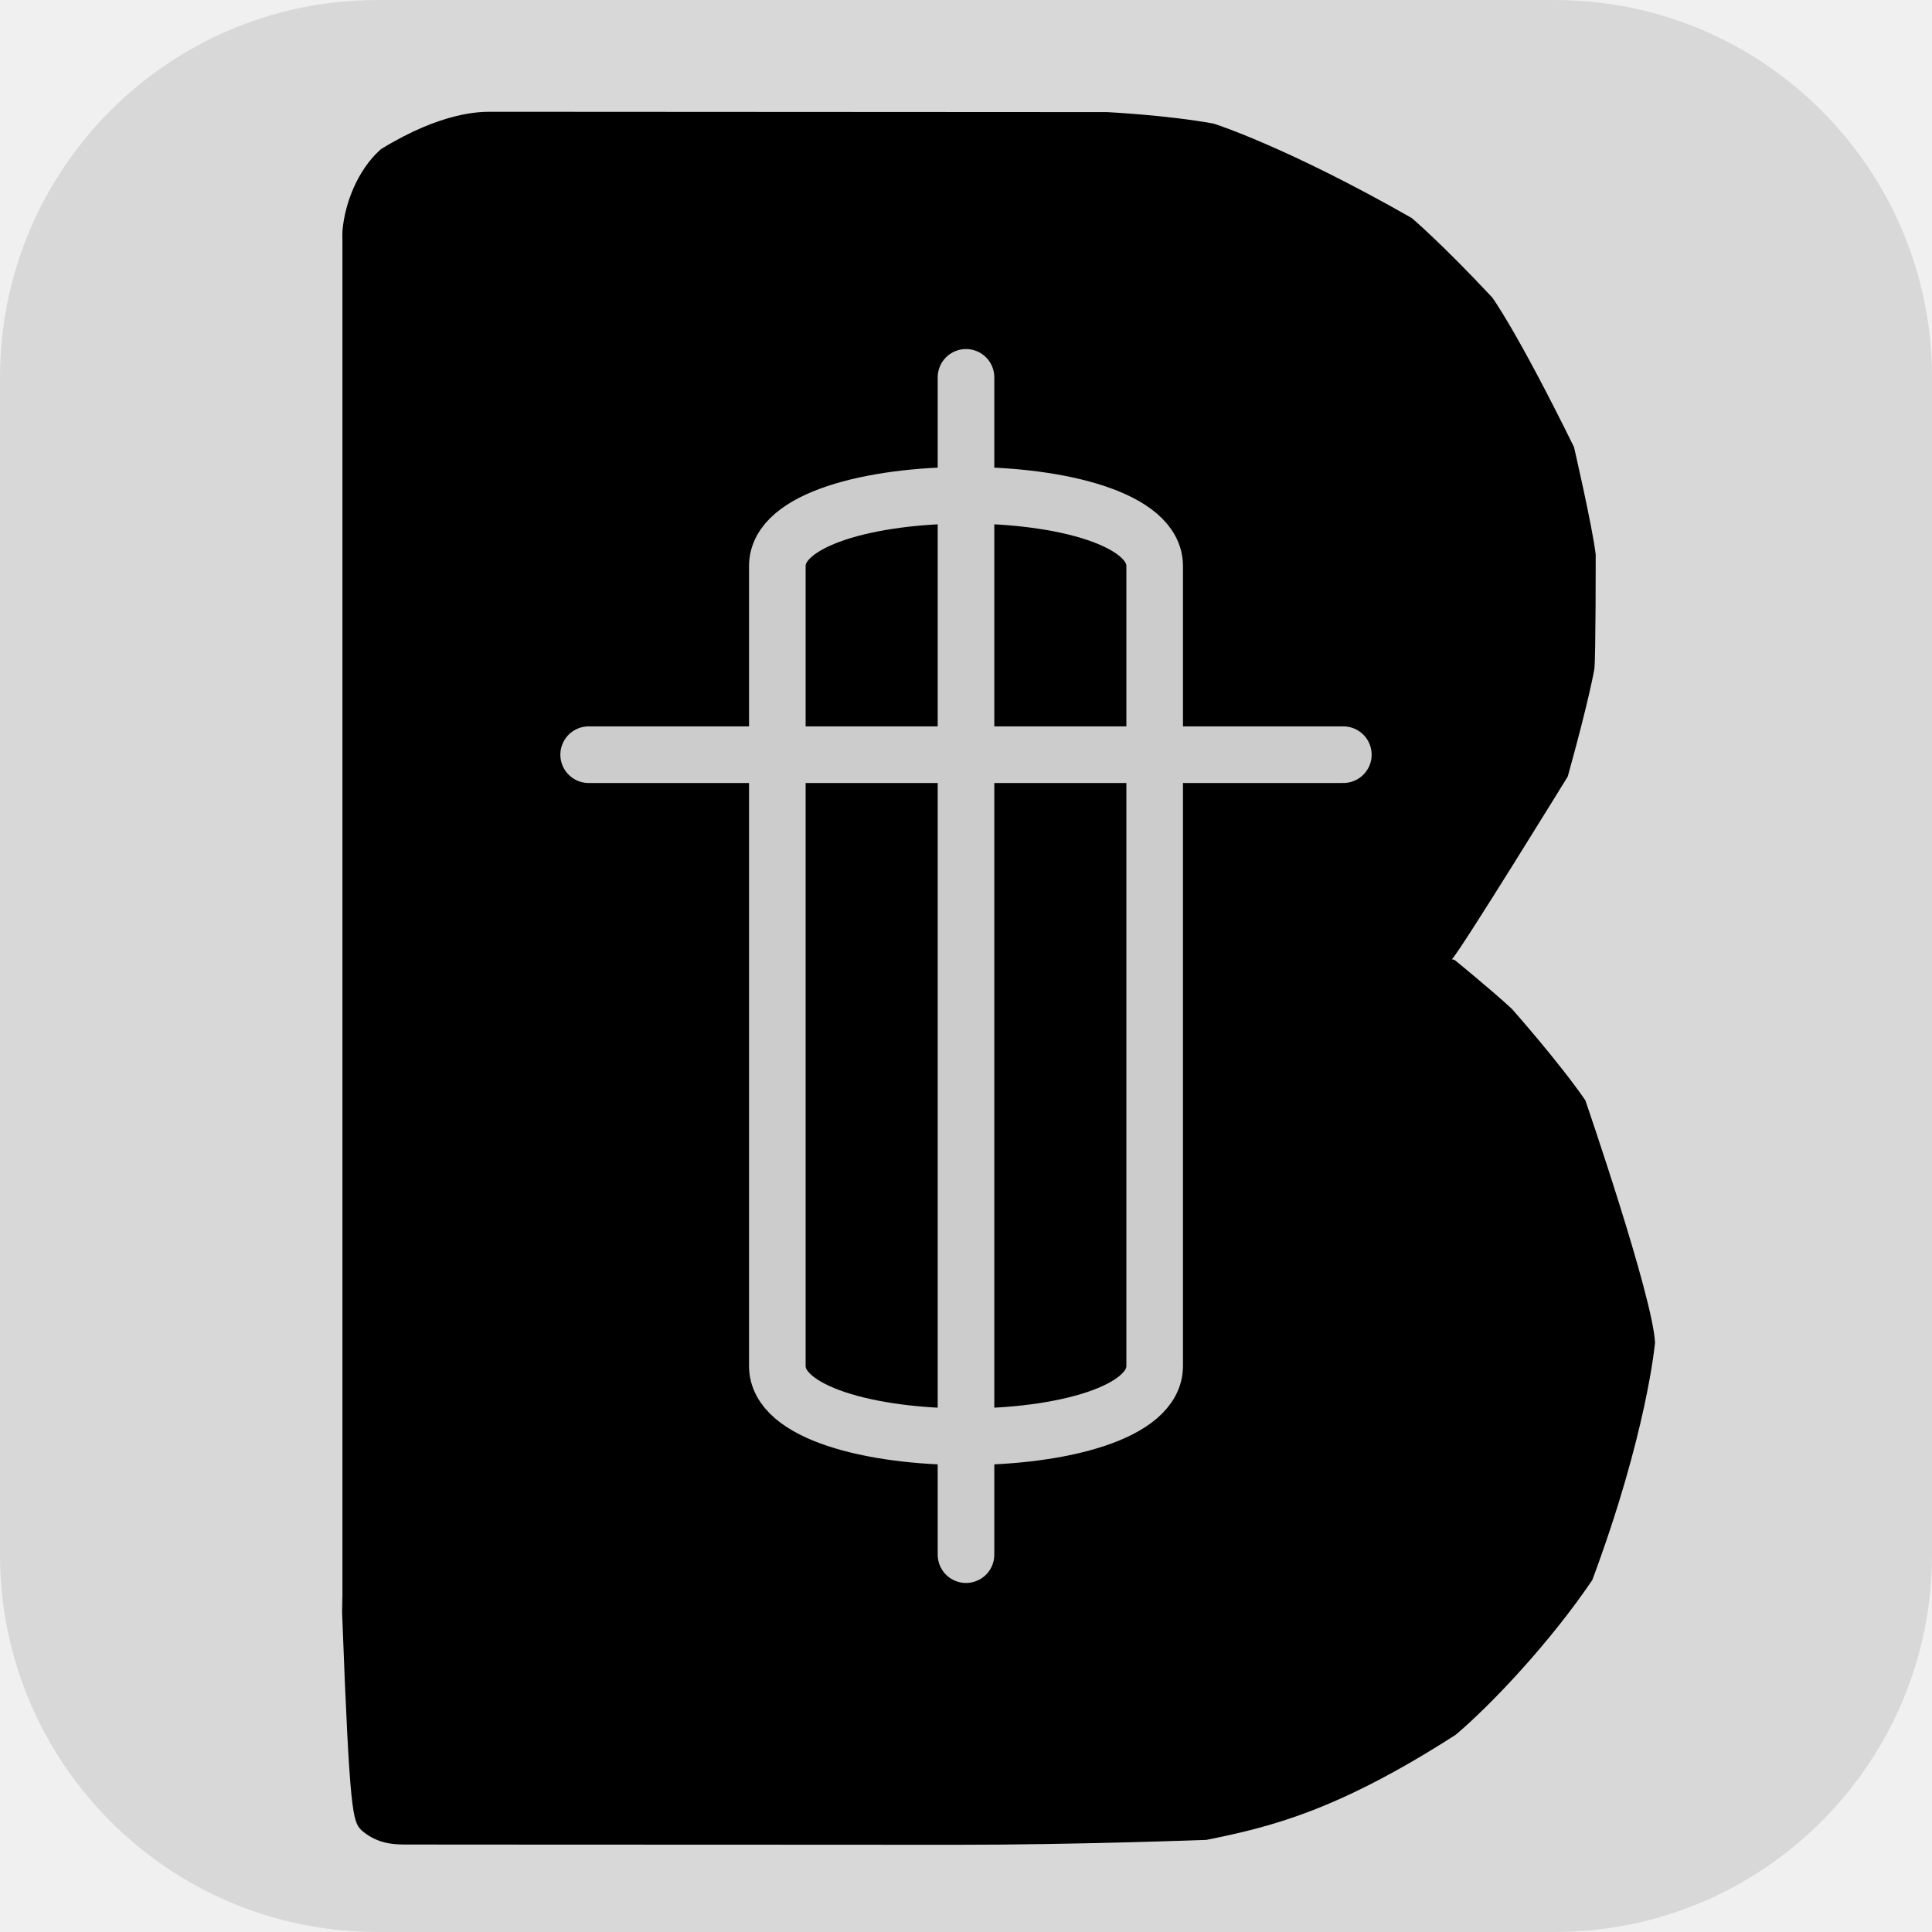
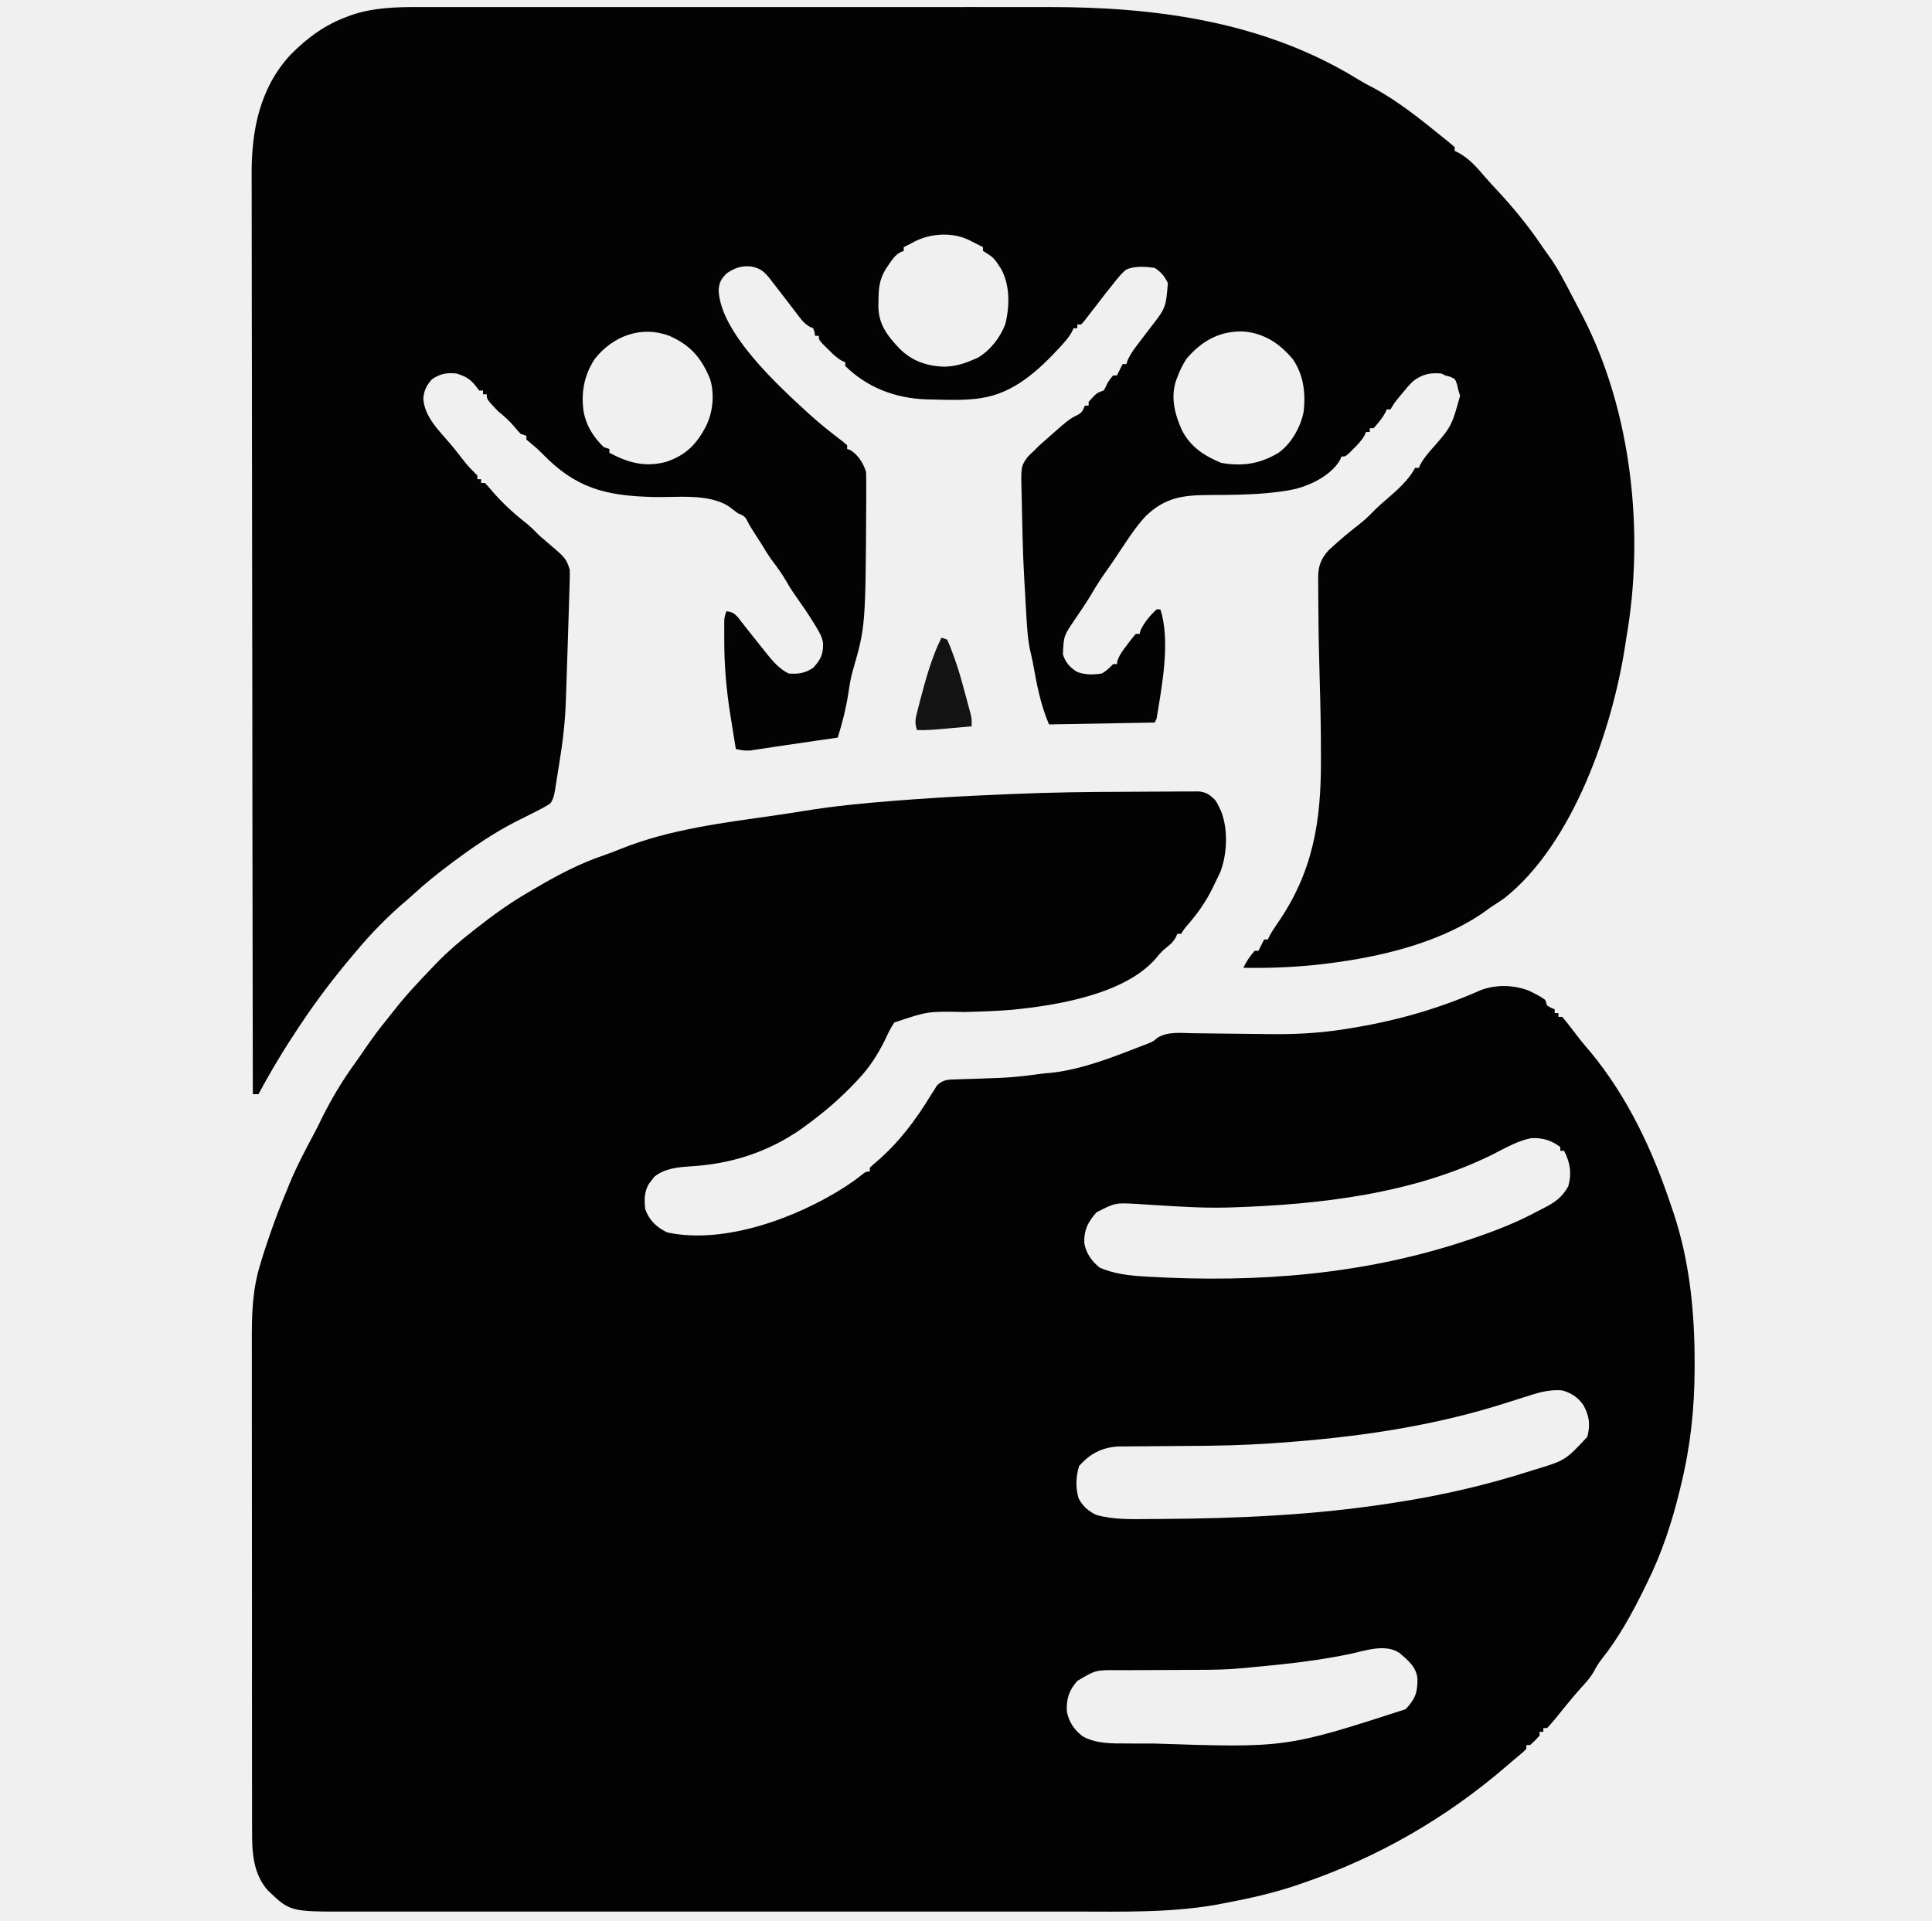
- <svg xmlns="http://www.w3.org/2000/svg" version="1.1" viewBox="0 0 2048 2048" width="2048" height="2048">
-   <defs>
-     <linearGradient id="ai-gradient" x1="0%" y1="0%" x2="100%" y2="100%">
-       <stop offset="0%" style="stop-color:oklch(0.6 0.2 260)" />
-       <stop offset="50%" style="stop-color:oklch(0.7 0.15 320)" />
-       <stop offset="100%" style="stop-color:oklch(0.8 0.1 20)" />
-     </linearGradient>
-     <filter id="soft-glow" x="-20%" y="-20%" width="140%" height="140%">
-       <feGaussianBlur stdDeviation="15" result="blur" />
-       <feComposite in="SourceGraphic" in2="blur" operator="over" />
-     </filter>
-   </defs>
-   <rect width="2048" height="2048" rx="400" fill="url(#ai-gradient)" opacity="0.1" />
-   <g fill="url(#ai-gradient)">
-     <path d="M404 158 C403.35 158.575 402.701 159.15 402.031 159.742 C379.485 180.533 365.457 214.833 363 245 C362.864 248.91 362.864 252.817 363 256.7 L363 1709 C362.631 1671.922 362.639 1709.097 362.639 1709.097 C370.672 1924.176 373.929 1930.295 383 1940 C397.745 1952.763 412.794 1955.308 428.84 1955.26 C430.241 1955.263 431.643 1955.267 433.044 1955.272 C448.777 1955.273 452.965 1955.282 457.153 1955.29 C511.926 1955.328 533.706 1955.353 577.265 1955.367 C578.957 1955.367 621.725 1955.384 621.725 1955.384 C735.429 1955.423 768.644 1955.426 768.644 1955.426 C883.627 1955.487 1012.906 1955.552 1012.906 1955.552 C1139.613 1955.607 1278.832 1950.354 1278.832 1950.354 C1346.449 1936.711 1417.43 1919.691 1543 1839 C1581 1807 1644 1740 1687.9 1674.9 C1746 1519 1754.4 1423.25 1754.4 1423.25 C1752 1374 1680.5 1166.3 1680.5 1166.3 C1652 1125 1602.6 1069.4 1602.6 1069.4 C1580.1 1048.6 1542.7 1018.2 1542.7 1018.2 C1541.1 1016.8 1539 1017 1539 1017 C1550 1005 1661.9 823.1 1661.9 823.1 C1685 740 1690.1 709.1 1690.1 709.1 C1691.6 696 1691.5 587.75 1691.5 587.75 C1687.9 557.5 1668.5 473.9 1668.5 473.9 C1607 349 1581.7 315.2 1581.7 315.2 C1528 257.75 1496.5 231.1 1496.5 231.1 C1363 155 1286.4 131 1286.4 131 C1237 122 1173.6 118.85 1173.6 118.85 C1051.9 118.77 919.9 118.71 919.9 118.71 C891 118.7 787.5 118.64 787.5 118.64 C678 118.58 615.3 118.54 615.3 118.54 C567.5 118.53 520.1 118.5 520.1 118.5 C509.3 118.5 468.6 118.3 404 158 Z" />
-     <path d="M1024 400 L1024 1648 M624 800 L1424 800 M824 600 C824 500 1224 500 1224 600 L1224 1448 C1224 1548 824 1548 824 1448 Z" stroke="white" stroke-width="60" fill="none" stroke-linecap="round" opacity="0.8" />
-   </g>
+ <svg xmlns="http://www.w3.org/2000/svg" version="1.1" width="1024" height="1018">
+   <path d="M0 0 C3.509 -0.009 7.018 -0.03 10.527 -0.062 C14.839 -0.1 19.15 -0.119 23.462 -0.123 C25.085 -0.128 26.708 -0.14 28.331 -0.158 C30.579 -0.183 32.825 -0.182 35.073 -0.175 C36.345 -0.181 37.617 -0.187 38.928 -0.193 C42.85 0.381 44.467 1.548 47.264 4.295 C48.593 6.295 48.593 6.295 49.514 8.295 C49.829 8.955 50.143 9.615 50.468 10.295 C54.23 19.739 53.7 32.801 50.202 42.17 C49.267 44.233 48.287 46.275 47.264 48.295 C46.745 49.383 46.225 50.471 45.69 51.592 C42.243 58.438 38.184 64.251 33.182 70.053 C31.147 72.343 31.147 72.343 29.264 75.295 C28.604 75.295 27.944 75.295 27.264 75.295 C26.874 76.194 26.874 76.194 26.475 77.112 C25.182 79.445 23.97 80.593 21.889 82.233 C19.701 83.963 18.096 85.515 16.389 87.748 C0.037 107.347 -36.866 113.306 -60.664 115.574 C-68.954 116.267 -77.233 116.523 -85.548 116.733 C-104.929 116.314 -104.929 116.314 -122.736 122.295 C-124.678 125.138 -126.092 128.182 -127.548 131.295 C-131.481 139.182 -135.643 145.854 -141.736 152.295 C-142.208 152.802 -142.681 153.309 -143.168 153.831 C-151.028 162.203 -159.476 169.517 -168.736 176.295 C-169.71 177.014 -170.685 177.734 -171.689 178.475 C-189.596 191.049 -209.341 197.334 -231.088 198.576 C-237.753 198.994 -244.518 199.73 -249.892 204.014 C-250.335 204.602 -250.779 205.19 -251.236 205.795 C-251.7 206.383 -252.164 206.971 -252.642 207.576 C-255.344 211.823 -255.317 216.441 -254.736 221.295 C-252.625 227.18 -248.705 230.846 -243.173 233.545 C-212.824 240.167 -174.188 225.664 -149.048 209.545 C-145.89 207.482 -142.886 205.418 -139.966 203.03 C-137.736 201.295 -137.736 201.295 -135.736 201.295 C-135.736 200.635 -135.736 199.975 -135.736 199.295 C-134.267 197.85 -134.267 197.85 -132.236 196.17 C-120.318 185.943 -111.422 174.046 -103.271 160.662 C-102.511 159.491 -102.511 159.491 -101.736 158.295 C-101.212 157.439 -100.688 156.583 -100.148 155.701 C-96.876 152.438 -93.986 152.507 -89.595 152.44 C-88.395 152.391 -88.395 152.391 -87.171 152.341 C-84.61 152.241 -82.048 152.173 -79.486 152.108 C-76.147 152 -72.808 151.878 -69.47 151.752 C-68.652 151.723 -67.834 151.694 -66.992 151.664 C-60.259 151.394 -53.652 150.666 -46.981 149.741 C-44.394 149.386 -41.838 149.11 -39.236 148.92 C-22.494 147.008 -6.083 140.332 9.522 134.295 C10.642 133.862 10.642 133.862 11.784 133.42 C14.433 132.327 14.433 132.327 17.059 130.188 C22.491 127.058 28.904 127.843 34.975 127.964 C37.339 128.011 39.702 128.033 42.067 128.049 C47.112 128.087 52.157 128.159 57.202 128.233 C63.794 128.325 70.386 128.403 76.979 128.448 C77.779 128.453 78.578 128.458 79.402 128.464 C92.874 128.528 105.969 127.585 119.264 125.295 C120.211 125.136 121.159 124.976 122.134 124.812 C144.766 120.966 166.853 114.581 187.854 105.24 C195.813 102.119 205.288 102.277 213.264 105.295 C216.405 106.751 219.474 108.237 222.264 110.295 C222.594 111.285 222.924 112.275 223.264 113.295 C225.265 114.504 225.265 114.504 227.264 115.295 C227.264 115.955 227.264 116.615 227.264 117.295 C227.924 117.295 228.584 117.295 229.264 117.295 C229.264 117.955 229.264 118.615 229.264 119.295 C229.924 119.295 230.584 119.295 231.264 119.295 C233.031 121.364 234.688 123.441 236.327 125.608 C237.332 126.919 238.339 128.228 239.346 129.537 C240.094 130.509 240.094 130.509 240.857 131.501 C242.669 133.81 244.593 136.014 246.514 138.233 C265.884 161.818 279.021 189.66 288.637 218.423 C289.194 220.086 289.769 221.744 290.346 223.401 C298.844 249.029 301.488 275.961 301.452 302.795 C301.451 303.684 301.45 304.572 301.449 305.487 C301.4 326.839 299.321 346.517 294.264 367.295 C294.064 368.133 293.864 368.971 293.658 369.835 C289.549 386.914 284.097 403.546 276.264 419.295 C275.771 420.308 275.277 421.322 274.768 422.365 C268.188 435.732 261.151 448.594 251.811 460.248 C250.445 462.056 249.374 463.794 248.327 465.795 C246.25 469.633 243.415 472.63 240.479 475.834 C238.112 478.465 235.871 481.173 233.639 483.92 C232.52 485.295 232.52 485.295 231.378 486.698 C230.062 488.314 228.747 489.932 227.432 491.549 C226.087 493.169 224.682 494.739 223.264 496.295 C222.604 496.295 221.944 496.295 221.264 496.295 C221.264 496.955 221.264 497.615 221.264 498.295 C220.604 498.295 219.944 498.295 219.264 498.295 C219.264 498.955 219.264 499.615 219.264 500.295 C216.889 502.92 216.889 502.92 214.264 505.295 C213.604 505.295 212.944 505.295 212.264 505.295 C212.264 505.955 212.264 506.615 212.264 507.295 C210.971 508.635 210.971 508.635 209.077 510.233 C207.979 511.165 207.979 511.165 206.858 512.115 C206.002 512.835 205.146 513.554 204.264 514.295 C203.285 515.138 202.305 515.981 201.296 516.85 C169.616 544.068 133.782 564.696 94.264 578.295 C93.509 578.559 92.753 578.823 91.974 579.095 C78.647 583.71 65.113 586.694 51.264 589.295 C50.098 589.521 48.931 589.746 47.729 589.979 C23.198 594.238 -1.92 593.588 -26.715 593.557 C-32.081 593.552 -37.446 593.559 -42.811 593.565 C-53.285 593.573 -63.758 593.572 -74.232 593.566 C-82.746 593.561 -91.26 593.561 -99.775 593.563 C-100.991 593.563 -102.208 593.563 -103.461 593.564 C-105.933 593.564 -108.405 593.565 -110.877 593.566 C-133.988 593.571 -157.099 593.565 -180.211 593.554 C-200.02 593.545 -219.828 593.547 -239.637 593.556 C-262.689 593.567 -285.74 593.571 -308.792 593.565 C-311.251 593.564 -313.71 593.563 -316.169 593.563 C-317.378 593.562 -318.588 593.562 -319.834 593.562 C-328.339 593.56 -336.843 593.563 -345.348 593.568 C-355.711 593.573 -366.073 593.572 -376.435 593.561 C-381.717 593.556 -386.999 593.554 -392.281 593.56 C-397.122 593.566 -401.963 593.563 -406.804 593.553 C-408.548 593.55 -410.293 593.551 -412.037 593.556 C-442.983 593.636 -442.983 593.636 -454.865 582.256 C-462.623 573.348 -463.185 562.061 -463.123 550.729 C-463.129 549.522 -463.134 548.315 -463.14 547.072 C-463.151 543.757 -463.15 540.442 -463.142 537.127 C-463.138 533.538 -463.15 529.949 -463.16 526.36 C-463.178 519.341 -463.178 512.322 -463.173 505.304 C-463.169 499.593 -463.171 493.883 -463.176 488.173 C-463.177 487.358 -463.177 486.543 -463.178 485.703 C-463.18 484.047 -463.181 482.391 -463.183 480.735 C-463.197 465.227 -463.191 449.719 -463.18 434.21 C-463.17 420.055 -463.183 405.899 -463.207 391.743 C-463.231 377.175 -463.241 362.608 -463.234 348.04 C-463.23 339.875 -463.233 331.709 -463.25 323.544 C-463.265 316.591 -463.265 309.637 -463.248 302.684 C-463.24 299.144 -463.237 295.604 -463.253 292.063 C-463.311 277.591 -463.104 264.188 -458.736 250.295 C-458.394 249.155 -458.052 248.015 -457.7 246.841 C-456.811 243.928 -455.852 241.05 -454.861 238.17 C-454.514 237.148 -454.167 236.126 -453.81 235.073 C-451.052 227.025 -448.043 219.133 -444.736 211.295 C-444.29 210.189 -443.844 209.083 -443.384 207.944 C-439.461 198.41 -434.677 189.413 -429.813 180.333 C-428.564 177.971 -427.391 175.579 -426.236 173.17 C-421.178 162.947 -415.199 152.982 -408.509 143.748 C-406.78 141.356 -405.113 138.927 -403.452 136.487 C-399.735 131.039 -395.857 125.775 -391.677 120.67 C-390.414 119.125 -389.17 117.563 -387.95 115.983 C-381.727 107.948 -374.756 100.629 -367.736 93.295 C-366.38 91.876 -366.38 91.876 -364.997 90.428 C-359.272 84.566 -353.186 79.338 -346.736 74.295 C-346.097 73.79 -345.458 73.286 -344.8 72.766 C-335.762 65.641 -326.717 59.05 -316.736 53.295 C-315.63 52.642 -314.524 51.988 -313.384 51.315 C-301.459 44.317 -289.361 37.87 -276.212 33.498 C-273.398 32.524 -270.676 31.467 -267.923 30.338 C-241.675 19.751 -212.858 16.378 -185.044 12.371 C-180.192 11.669 -175.352 10.917 -170.514 10.128 C-154.787 7.571 -138.99 6.038 -123.111 4.795 C-122.311 4.732 -121.511 4.669 -120.688 4.604 C-107.838 3.598 -94.983 2.807 -82.111 2.17 C-81.339 2.132 -80.568 2.093 -79.773 2.054 C-75.001 1.819 -70.229 1.607 -65.455 1.409 C-63.572 1.33 -61.688 1.249 -59.804 1.166 C-39.87 0.294 -19.95 0.046 0 0 Z M194.536 192.163 C152.569 213.079 102.585 218.838 56.264 220.295 C55.602 220.317 54.939 220.339 54.256 220.362 C40.933 220.741 27.651 219.835 14.36 219.007 C13.244 218.938 13.244 218.938 12.105 218.868 C10.06 218.74 8.015 218.61 5.97 218.479 C-5.575 217.816 -5.575 217.816 -15.572 222.912 C-20.059 228.013 -22.214 232.134 -22.056 238.983 C-21.313 244.348 -18.006 249.064 -13.736 252.295 C-6.224 255.498 1.435 256.418 9.534 256.901 C10.346 256.949 11.159 256.998 11.996 257.048 C69.913 260.368 127.097 255.958 182.264 237.295 C183.262 236.958 184.261 236.622 185.289 236.275 C196.731 232.368 207.628 228.055 218.264 222.295 C219.305 221.769 220.345 221.243 221.417 220.701 C227.44 217.599 231.176 215.054 234.514 209.045 C236.4 202.133 235.479 196.591 232.264 190.295 C231.604 190.295 230.944 190.295 230.264 190.295 C230.264 189.635 230.264 188.975 230.264 188.295 C225.259 184.655 221.102 183.386 214.893 183.58 C207.591 185.019 201.125 188.811 194.536 192.163 Z M211.077 320.92 C208.736 321.661 206.395 322.401 204.053 323.139 C202.899 323.506 201.744 323.874 200.554 324.252 C165.106 335.49 128.272 341.241 91.264 344.295 C90.306 344.376 89.348 344.457 88.361 344.54 C73.688 345.747 59.084 346.48 44.366 346.639 C43.61 346.647 42.855 346.655 42.076 346.664 C35.886 346.727 29.695 346.77 23.504 346.811 C18.82 346.842 14.136 346.881 9.452 346.931 C7.297 346.951 5.142 346.959 2.986 346.967 C1.025 346.988 1.025 346.988 -0.975 347.008 C-2.116 347.015 -3.256 347.023 -4.431 347.03 C-13.075 347.723 -18.995 350.917 -24.736 357.295 C-26.526 362.665 -26.74 369.058 -25.052 374.498 C-22.814 378.77 -20.004 381.2 -15.736 383.295 C-6.333 385.942 3.407 385.566 13.077 385.483 C14.785 385.474 16.492 385.465 18.2 385.457 C58.604 385.204 99.293 383.468 139.264 377.295 C140.469 377.112 141.673 376.929 142.914 376.741 C167.068 373.011 190.674 367.607 213.952 360.17 C214.602 359.964 215.252 359.758 215.922 359.546 C232.934 354.428 232.934 354.428 244.577 341.92 C246.256 335.509 245.646 330.76 242.468 325.053 C239.685 320.987 235.955 318.604 231.264 317.295 C223.951 316.708 217.986 318.654 211.077 320.92 Z M118.639 457.045 C106.344 459.574 94.061 461.317 81.577 462.608 C80.797 462.688 80.018 462.769 79.215 462.852 C74.978 463.286 70.74 463.711 66.497 464.092 C64.882 464.239 63.268 464.396 61.655 464.56 C53.859 465.3 46.101 465.431 38.276 465.433 C34.423 465.438 30.57 465.469 26.718 465.494 C21.85 465.525 16.983 465.547 12.116 465.546 C8.147 465.545 4.178 465.568 0.209 465.608 C-1.292 465.618 -2.792 465.62 -4.293 465.612 C-15.966 465.49 -15.966 465.49 -25.736 471.295 C-30.143 476.302 -31.623 480.847 -31.279 487.545 C-30.184 493.089 -27.368 497.34 -22.837 500.705 C-15.708 504.636 -7.544 504.451 0.405 504.463 C1.272 504.467 2.14 504.472 3.033 504.476 C5.86 504.486 8.687 504.486 11.514 504.483 C12.977 504.482 12.977 504.482 14.468 504.481 C84.758 506.828 84.758 506.828 148.264 486.295 C153.393 480.874 154.634 477.433 154.538 470.049 C153.92 463.83 149.505 460.356 145.046 456.494 C137.444 451.377 126.747 455.327 118.639 457.045 Z " fill="#020202" transform="translate(596.7356,419.7048)" />
+   <path d="M0 0 C1.569 -0.002 3.138 -0.005 4.707 -0.009 C8.985 -0.018 13.263 -0.014 17.541 -0.007 C22.168 -0.003 26.795 -0.01 31.423 -0.015 C40.478 -0.024 49.533 -0.022 58.588 -0.017 C65.958 -0.012 73.327 -0.011 80.696 -0.014 C81.747 -0.014 82.799 -0.014 83.882 -0.015 C86.018 -0.015 88.154 -0.016 90.29 -0.017 C110.306 -0.022 130.322 -0.016 150.338 -0.005 C167.466 0.004 184.595 0.002 201.723 -0.007 C221.651 -0.018 241.58 -0.022 261.509 -0.016 C263.64 -0.015 265.772 -0.014 267.903 -0.014 C268.952 -0.013 270.001 -0.013 271.081 -0.013 C278.425 -0.011 285.768 -0.014 293.112 -0.019 C302.087 -0.024 311.061 -0.023 320.036 -0.012 C324.604 -0.007 329.172 -0.005 333.74 -0.011 C391.323 -0.089 448.915 7.809 498.775 38.848 C501.189 40.306 503.657 41.588 506.165 42.879 C519.43 50.055 531.417 59.783 543.103 69.254 C543.672 69.701 544.241 70.149 544.828 70.61 C546.29 71.78 547.701 73.012 549.103 74.254 C549.103 74.914 549.103 75.574 549.103 76.254 C549.694 76.53 550.286 76.806 550.896 77.09 C556.62 80.109 560.89 84.99 565.029 89.863 C567.107 92.259 569.249 94.578 571.415 96.894 C580.089 106.177 587.957 115.801 595.099 126.309 C596.668 128.614 598.267 130.88 599.915 133.129 C604.233 139.298 607.612 146.032 611.103 152.691 C611.528 153.499 611.954 154.307 612.392 155.139 C613.636 157.507 614.871 159.879 616.103 162.254 C616.453 162.923 616.804 163.592 617.165 164.282 C643 214.525 649.829 279.001 640.103 334.254 C639.88 335.707 639.662 337.16 639.446 338.613 C632.627 382.878 611.805 443.473 575.63 472.219 C573.159 473.964 570.644 475.614 568.103 477.254 C567.454 477.731 566.806 478.208 566.138 478.699 C543.973 494.763 513.869 502.536 487.103 506.254 C485.856 506.428 484.61 506.602 483.325 506.781 C468.023 508.799 452.534 509.541 437.103 509.254 C438.731 505.852 440.586 503.086 443.103 500.254 C443.763 500.254 444.423 500.254 445.103 500.254 C445.412 499.635 445.721 499.016 446.04 498.379 C446.728 497.004 447.415 495.629 448.103 494.254 C448.763 494.254 449.423 494.254 450.103 494.254 C450.337 493.734 450.572 493.215 450.814 492.68 C452.183 490.102 453.774 487.735 455.428 485.333 C474.014 458.287 478.316 431.79 478.228 399.316 C478.226 397.902 478.226 397.902 478.225 396.46 C478.211 383.55 478.008 370.657 477.603 357.754 C477.202 344.743 476.939 331.736 476.871 318.719 C476.859 316.801 476.842 314.882 476.819 312.964 C476.789 310.291 476.779 307.619 476.775 304.945 C476.762 304.153 476.75 303.361 476.737 302.545 C476.762 296.265 478.258 292.203 482.669 287.543 C483.659 286.645 484.658 285.757 485.665 284.879 C486.195 284.405 486.724 283.931 487.269 283.442 C491.342 279.829 495.578 276.443 499.864 273.086 C502.569 270.872 504.98 268.467 507.404 265.953 C509.164 264.193 511.009 262.605 512.915 261.004 C518.212 256.445 524.949 250.561 528.103 244.254 C528.763 244.254 529.423 244.254 530.103 244.254 C530.358 243.688 530.613 243.122 530.876 242.539 C532.251 239.977 533.875 237.932 535.728 235.691 C547.458 222.426 547.458 222.426 551.978 206.004 C551.689 205.096 551.4 204.189 551.103 203.254 C550.855 202.181 550.608 201.109 550.353 200.004 C549.354 197.06 549.354 197.06 546.603 195.941 C545.778 195.715 544.953 195.488 544.103 195.254 C543.443 194.924 542.783 194.594 542.103 194.254 C535.938 193.732 532.208 194.535 527.103 198.254 C524.954 200.32 523.087 202.552 521.228 204.879 C520.743 205.464 520.258 206.049 519.759 206.652 C517.175 209.781 517.175 209.781 515.103 213.254 C514.443 213.254 513.783 213.254 513.103 213.254 C512.876 213.79 512.649 214.326 512.415 214.879 C510.647 218.079 508.566 220.544 506.103 223.254 C505.443 223.254 504.783 223.254 504.103 223.254 C504.103 223.914 504.103 224.574 504.103 225.254 C503.443 225.254 502.783 225.254 502.103 225.254 C501.866 225.816 501.628 226.378 501.384 226.957 C499.813 229.773 497.888 231.734 495.603 234.004 C494.412 235.203 494.412 235.203 493.196 236.426 C491.103 238.254 491.103 238.254 489.103 238.254 C488.751 239.12 488.751 239.12 488.392 240.004 C483.95 247.758 473.901 252.943 465.513 255.234 C461.152 256.307 456.82 256.904 452.357 257.356 C451.129 257.482 451.129 257.482 449.877 257.611 C439.765 258.577 429.627 258.612 419.476 258.635 C405.595 258.688 395.931 259.711 385.478 269.707 C381.551 273.917 378.299 278.476 375.103 283.254 C374.434 284.249 373.765 285.244 373.075 286.27 C371.726 288.29 370.382 290.315 369.044 292.344 C367.234 295.058 365.37 297.722 363.478 300.379 C360.725 304.283 358.26 308.287 355.845 312.406 C353.24 316.663 350.435 320.783 347.617 324.901 C341.923 333.265 341.923 333.265 341.458 343.07 C342.693 347.254 345.204 350.08 348.935 352.387 C353.173 354.082 357.638 353.919 362.103 353.254 C364.593 351.845 366.078 350.331 368.103 348.254 C368.763 348.254 369.423 348.254 370.103 348.254 C370.176 347.723 370.25 347.192 370.325 346.645 C371.413 343.299 373.43 340.765 375.54 338.004 C375.948 337.45 376.356 336.895 376.777 336.324 C377.832 334.926 378.963 333.584 380.103 332.254 C380.763 332.254 381.423 332.254 382.103 332.254 C382.288 331.594 382.474 330.934 382.665 330.254 C384.711 325.985 387.675 322.512 391.103 319.254 C391.763 319.254 392.423 319.254 393.103 319.254 C398.632 335.843 393.88 360.34 391.103 377.254 C390.773 377.914 390.443 378.574 390.103 379.254 C371.623 379.584 353.143 379.914 334.103 380.254 C329.52 369.561 327.539 358.634 325.497 347.246 C325.233 345.915 324.936 344.591 324.605 343.275 C322.82 336.151 322.456 329.006 322.04 321.691 C321.957 320.296 321.874 318.901 321.791 317.506 C321.55 313.423 321.326 309.338 321.103 305.254 C321.042 304.207 320.981 303.161 320.919 302.082 C320.522 295.141 320.28 288.204 320.103 281.254 C320.081 280.524 320.06 279.795 320.038 279.043 C319.889 273.973 319.778 268.905 319.708 263.834 C319.68 262.13 319.641 260.427 319.592 258.724 C319.171 243.443 319.171 243.443 322.802 238.441 C324.456 236.715 324.456 236.715 326.103 235.254 C327.41 233.924 327.41 233.924 328.743 232.566 C344.672 218.45 344.672 218.45 349.31 216.168 C351.645 214.977 352.149 213.637 353.103 211.254 C353.763 211.254 354.423 211.254 355.103 211.254 C355.103 210.594 355.103 209.934 355.103 209.254 C359.405 204.487 359.405 204.487 363.103 203.254 C364.153 201.404 364.153 201.404 365.103 199.254 C366.603 197.004 366.603 197.004 368.103 195.254 C368.763 195.254 369.423 195.254 370.103 195.254 C370.412 194.635 370.721 194.016 371.04 193.379 C371.728 192.004 372.415 190.629 373.103 189.254 C373.763 189.254 374.423 189.254 375.103 189.254 C375.315 188.588 375.528 187.921 375.747 187.234 C377.567 183.234 380.109 180.029 382.79 176.566 C383.875 175.144 384.958 173.721 386.04 172.297 C386.565 171.608 387.09 170.919 387.63 170.209 C396.037 159.401 396.037 159.401 397.103 146.254 C395.106 142.399 393.706 140.656 390.103 138.254 C385.159 137.559 379.763 137.134 375.079 139.106 C373.122 140.662 371.679 142.305 370.103 144.254 C369.698 144.748 369.294 145.242 368.878 145.751 C365.536 149.856 362.314 154.048 359.103 158.254 C357.589 160.218 356.069 162.177 354.54 164.129 C353.92 164.931 353.3 165.733 352.661 166.559 C352.147 167.118 351.633 167.678 351.103 168.254 C350.443 168.254 349.783 168.254 349.103 168.254 C349.103 168.914 349.103 169.574 349.103 170.254 C348.443 170.254 347.783 170.254 347.103 170.254 C346.841 170.833 346.579 171.412 346.31 172.008 C345.03 174.39 343.589 176.177 341.79 178.191 C341.217 178.84 340.643 179.488 340.052 180.156 C328.515 192.571 315.559 204.704 298.103 207.254 C297.291 207.375 296.479 207.496 295.642 207.621 C287.759 208.488 279.891 208.243 271.978 208.004 C270.882 207.978 269.785 207.952 268.656 207.925 C252.565 207.311 237.737 201.683 226.103 190.254 C226.103 189.594 226.103 188.934 226.103 188.254 C225.551 188.027 224.999 187.8 224.431 187.566 C221.416 185.867 219.29 183.706 216.853 181.254 C215.515 179.924 215.515 179.924 214.15 178.566 C212.103 176.254 212.103 176.254 212.103 174.254 C211.443 174.254 210.783 174.254 210.103 174.254 C210.02 173.635 209.938 173.016 209.853 172.379 C209.605 171.678 209.358 170.976 209.103 170.254 C208.532 170.009 207.961 169.764 207.372 169.512 C204.11 167.704 202.241 164.932 200.04 162.004 C199.07 160.744 198.1 159.483 197.13 158.223 C196.385 157.246 196.385 157.246 195.626 156.25 C193.136 152.987 190.623 149.743 188.103 146.504 C187.646 145.908 187.19 145.312 186.72 144.698 C183.525 140.587 181.527 138.534 176.29 137.504 C171.135 136.985 167.673 138.219 163.353 141.066 C160.357 143.979 159.218 146.015 159.001 150.223 C160.048 173.088 191.23 201.29 207.319 216.017 C212.943 221.087 218.835 225.794 224.884 230.348 C225.616 230.977 226.348 231.606 227.103 232.254 C227.103 232.914 227.103 233.574 227.103 234.254 C227.66 234.44 228.216 234.625 228.79 234.816 C232.985 237.424 235.56 241.625 237.103 246.254 C237.198 248.04 237.233 249.829 237.236 251.617 C237.238 252.716 237.24 253.816 237.242 254.948 C237.237 256.142 237.233 257.336 237.228 258.566 C237.224 259.809 237.221 261.051 237.217 262.331 C236.862 328.319 236.862 328.319 230.095 351.742 C228.963 355.748 228.339 359.706 227.728 363.816 C226.471 371.859 224.563 379.485 222.103 387.254 C220.316 387.509 220.316 387.509 218.493 387.77 C217.287 387.942 217.287 387.942 216.056 388.118 C214.228 388.379 212.4 388.639 210.571 388.898 C204.927 389.698 199.287 390.525 193.65 391.379 C192.398 391.566 191.146 391.752 189.856 391.944 C187.381 392.313 184.908 392.689 182.436 393.071 C181.295 393.24 180.153 393.408 178.978 393.582 C177.965 393.736 176.951 393.89 175.907 394.048 C173.073 394.256 170.845 393.951 168.103 393.254 C167.402 388.936 166.709 384.617 166.021 380.296 C165.788 378.833 165.552 377.369 165.314 375.907 C163.105 362.292 161.928 348.943 161.978 335.129 C161.974 334.02 161.97 332.912 161.966 331.77 C161.968 330.18 161.968 330.18 161.97 328.559 C161.971 327.61 161.972 326.661 161.973 325.683 C162.103 323.254 162.103 323.254 163.103 320.254 C165.913 320.598 166.995 321.144 169.005 323.195 C169.677 324.06 170.348 324.925 171.04 325.816 C171.818 326.799 172.595 327.781 173.396 328.793 C173.823 329.34 174.25 329.887 174.69 330.45 C177.382 333.887 180.116 337.29 182.853 340.691 C183.395 341.377 183.938 342.063 184.497 342.77 C187.876 346.978 191.186 350.796 196.103 353.254 C201.346 353.657 204.664 353.114 209.103 350.254 C213.011 345.923 214.435 343.291 214.348 337.38 C213.951 333.942 212.445 331.498 210.665 328.566 C210.31 327.973 209.954 327.38 209.588 326.769 C206.309 321.382 202.703 316.223 199.06 311.078 C197.588 308.954 196.263 306.896 195.04 304.629 C192.659 300.481 189.864 296.732 187.005 292.902 C185.219 290.415 183.654 287.892 182.103 285.254 C180.32 282.454 178.523 279.664 176.724 276.875 C175.103 274.254 175.103 274.254 173.993 271.973 C172.778 269.628 171.499 269.355 169.103 268.254 C167.402 267.025 165.736 265.76 164.079 264.473 C153.176 257.75 136.782 260.003 124.318 259.702 C98.958 259.075 83.152 255.035 65.271 236.453 C63.415 234.57 61.544 232.896 59.478 231.254 C58.694 230.594 57.91 229.934 57.103 229.254 C57.103 228.594 57.103 227.934 57.103 227.254 C56.113 226.924 55.123 226.594 54.103 226.254 C52.454 224.547 52.454 224.547 50.728 222.441 C48.061 219.288 45.338 216.826 42.103 214.254 C36.103 207.954 36.103 207.954 36.103 205.254 C35.443 205.254 34.783 205.254 34.103 205.254 C34.103 204.594 34.103 203.934 34.103 203.254 C33.443 203.254 32.783 203.254 32.103 203.254 C31.381 202.326 30.659 201.398 29.915 200.441 C27.12 196.974 24.398 195.587 20.103 194.254 C14.871 193.703 11.497 194.325 7.103 197.254 C4.172 200.494 2.813 203.194 2.478 207.504 C2.988 217.058 10.708 224.443 16.642 231.356 C18.816 233.916 20.882 236.519 22.915 239.191 C24.833 241.7 26.763 244.003 29.04 246.191 C29.721 246.872 30.401 247.553 31.103 248.254 C31.103 248.914 31.103 249.574 31.103 250.254 C31.763 250.254 32.423 250.254 33.103 250.254 C33.103 250.914 33.103 251.574 33.103 252.254 C33.763 252.254 34.423 252.254 35.103 252.254 C36.583 253.758 36.583 253.758 38.29 255.816 C43.962 262.457 49.942 268.018 56.818 273.41 C59.438 275.525 61.755 277.843 64.103 280.254 C65.261 281.264 66.428 282.263 67.603 283.254 C78.057 292.118 78.057 292.118 80.103 298.254 C80.141 300.322 80.112 302.392 80.049 304.459 C80.012 305.742 79.975 307.025 79.937 308.347 C79.891 309.755 79.844 311.163 79.798 312.57 C79.754 314.025 79.71 315.48 79.666 316.935 C79.574 319.996 79.478 323.056 79.379 326.117 C79.254 329.986 79.135 333.856 79.019 337.726 C78.743 346.903 78.435 356.079 78.103 365.254 C78.069 366.225 78.036 367.195 78.001 368.195 C77.612 379.016 76.399 389.573 74.629 400.255 C74.22 402.74 73.835 405.228 73.45 407.717 C73.193 409.311 72.934 410.906 72.673 412.5 C72.56 413.237 72.448 413.975 72.332 414.735 C71.866 417.458 71.452 419.748 69.866 422.046 C67.446 423.704 64.949 425.015 62.325 426.328 C61.171 426.914 60.017 427.5 58.827 428.104 C56.423 429.312 54.016 430.517 51.609 431.721 C39.643 437.8 28.841 445.237 18.103 453.254 C17.319 453.838 17.319 453.838 16.52 454.434 C9.863 459.416 3.473 464.548 -2.647 470.188 C-4.632 472.01 -6.655 473.762 -8.71 475.504 C-17.382 483.066 -25.531 491.421 -32.897 500.254 C-34.03 501.588 -34.03 501.588 -35.186 502.949 C-44.732 514.268 -53.662 525.941 -61.897 538.254 C-62.391 538.99 -62.885 539.727 -63.394 540.485 C-71.159 552.107 -78.304 563.93 -84.897 576.254 C-85.887 576.254 -86.877 576.254 -87.897 576.254 C-87.983 528.31 -88.063 480.366 -88.109 432.422 C-88.11 431.711 -88.11 431.001 -88.111 430.269 C-88.126 414.827 -88.14 399.384 -88.153 383.942 C-88.159 376.368 -88.165 368.795 -88.172 361.221 C-88.173 360.467 -88.173 359.714 -88.174 358.937 C-88.195 334.542 -88.233 310.147 -88.279 285.752 C-88.326 260.667 -88.357 235.582 -88.367 210.498 C-88.368 206.949 -88.37 203.4 -88.372 199.85 C-88.372 199.152 -88.372 198.454 -88.373 197.734 C-88.379 186.524 -88.402 175.315 -88.431 164.105 C-88.461 152.815 -88.472 141.525 -88.465 130.236 C-88.462 124.127 -88.466 118.018 -88.493 111.909 C-88.518 106.303 -88.519 100.697 -88.502 95.091 C-88.5 93.076 -88.506 91.061 -88.522 89.046 C-88.694 65.718 -84.286 42.88 -67.897 25.254 C-58.868 16.14 -49.582 9.333 -37.522 4.941 C-36.863 4.699 -36.205 4.456 -35.526 4.206 C-23.993 0.278 -12.059 -0.039 0 0 Z M261.103 125.254 C259.773 125.928 258.441 126.597 257.103 127.254 C257.103 127.914 257.103 128.574 257.103 129.254 C256.517 129.485 255.932 129.715 255.329 129.953 C252.536 131.585 251.293 133.4 249.478 136.066 C248.592 137.345 248.592 137.345 247.689 138.648 C244.199 144.382 243.738 148.975 243.728 155.566 C243.703 156.383 243.679 157.2 243.654 158.041 C243.606 168.015 248.215 173.977 254.88 181.055 C261.551 187.655 269.371 190.343 278.665 190.629 C283.903 190.474 288.301 189.293 293.103 187.254 C294.175 186.8 295.248 186.346 296.353 185.879 C302.948 181.982 308.231 175.241 310.927 168.059 C313.317 158.601 313.484 147.165 308.552 138.543 C304.802 132.795 304.802 132.795 299.103 129.254 C299.103 128.594 299.103 127.934 299.103 127.254 C297.5 126.439 295.895 125.627 294.29 124.816 C293.397 124.364 292.504 123.912 291.583 123.445 C282.188 118.933 269.924 120 261.103 125.254 Z M93.216 186.68 C87.555 195.494 85.97 204.62 87.497 214.914 C89.126 222.387 92.644 227.906 98.103 233.254 C99.093 233.584 100.083 233.914 101.103 234.254 C101.103 234.914 101.103 235.574 101.103 236.254 C110.995 241.553 120.056 244.061 131.165 241.066 C141.634 237.561 147.424 231.673 152.415 221.941 C155.97 214.548 156.924 205.173 154.476 197.216 C149.871 185.896 143.963 179.142 132.868 174.273 C118.025 168.668 102.82 174.332 93.216 186.68 Z M407.103 186.254 C404.965 189.465 403.424 192.636 402.103 196.254 C401.849 196.92 401.595 197.587 401.333 198.273 C398.484 207.298 400.863 216.168 404.665 224.527 C409.285 233.29 416.378 237.878 425.415 241.629 C436.887 243.573 445.965 242.164 455.974 236.125 C462.76 231.067 467.549 222.485 469.103 214.254 C470.126 204.437 469.03 195.016 463.372 186.715 C456.403 178.397 448.602 173.177 437.802 172.004 C424.998 171.351 415.358 176.709 407.103 186.254 Z " fill="#030303" transform="translate(221.8973,3.746033)" />
+   <path d="M0 0 C0.99 0.33 1.98 0.66 3 1 C4.166 3.545 5.145 5.992 6.062 8.625 C6.318 9.325 6.574 10.025 6.838 10.746 C8.415 15.118 9.773 19.516 11 24 C11.205 24.746 11.411 25.493 11.622 26.262 C12.299 28.735 12.963 31.211 13.625 33.688 C13.854 34.529 14.084 35.37 14.32 36.236 C14.537 37.049 14.753 37.862 14.977 38.699 C15.173 39.43 15.37 40.16 15.573 40.913 C16 43 16 43 16 47 C12.292 47.338 8.584 47.669 4.875 48 C3.305 48.143 3.305 48.143 1.703 48.289 C-3.212 48.725 -8.06 49.137 -13 49 C-13.926 46.021 -14.023 44.065 -13.285 41.043 C-13.097 40.271 -12.909 39.498 -12.716 38.703 C-12.5 37.873 -12.285 37.043 -12.062 36.188 C-11.843 35.324 -11.624 34.46 -11.397 33.571 C-8.451 22.391 -5.186 10.371 0 0 Z " fill="#131313" transform="translate(499,338)" />
</svg>
